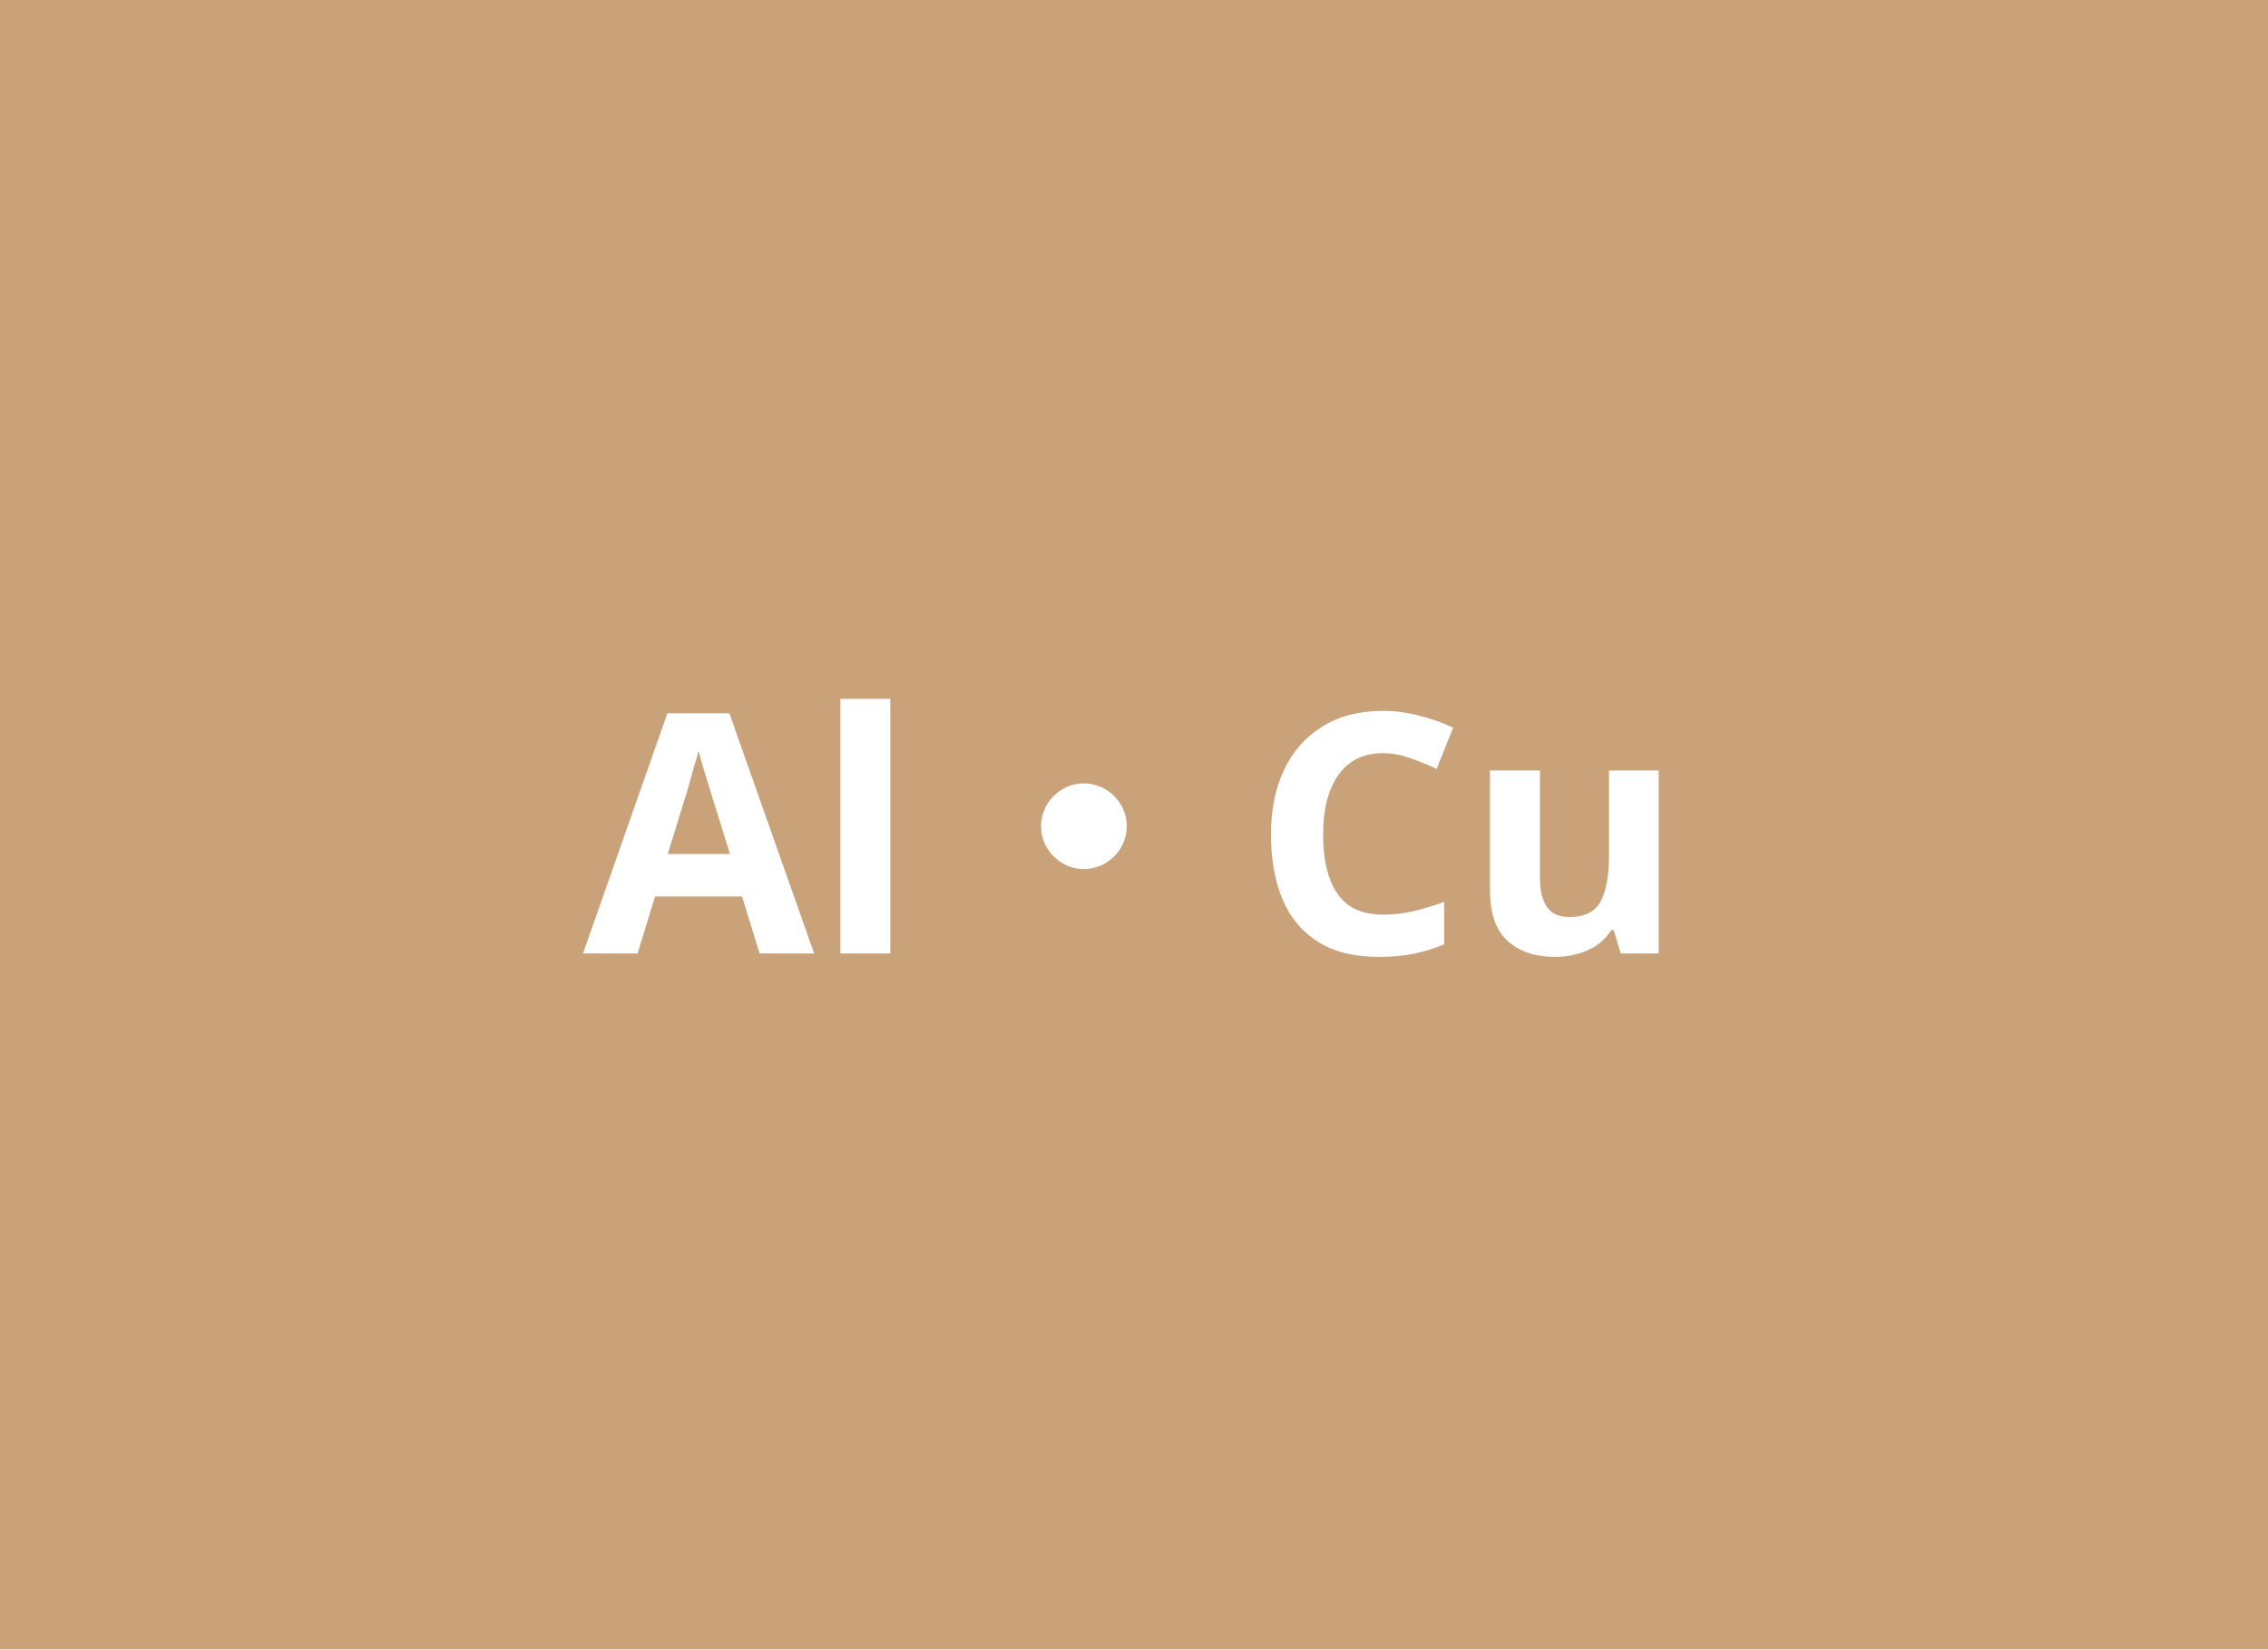
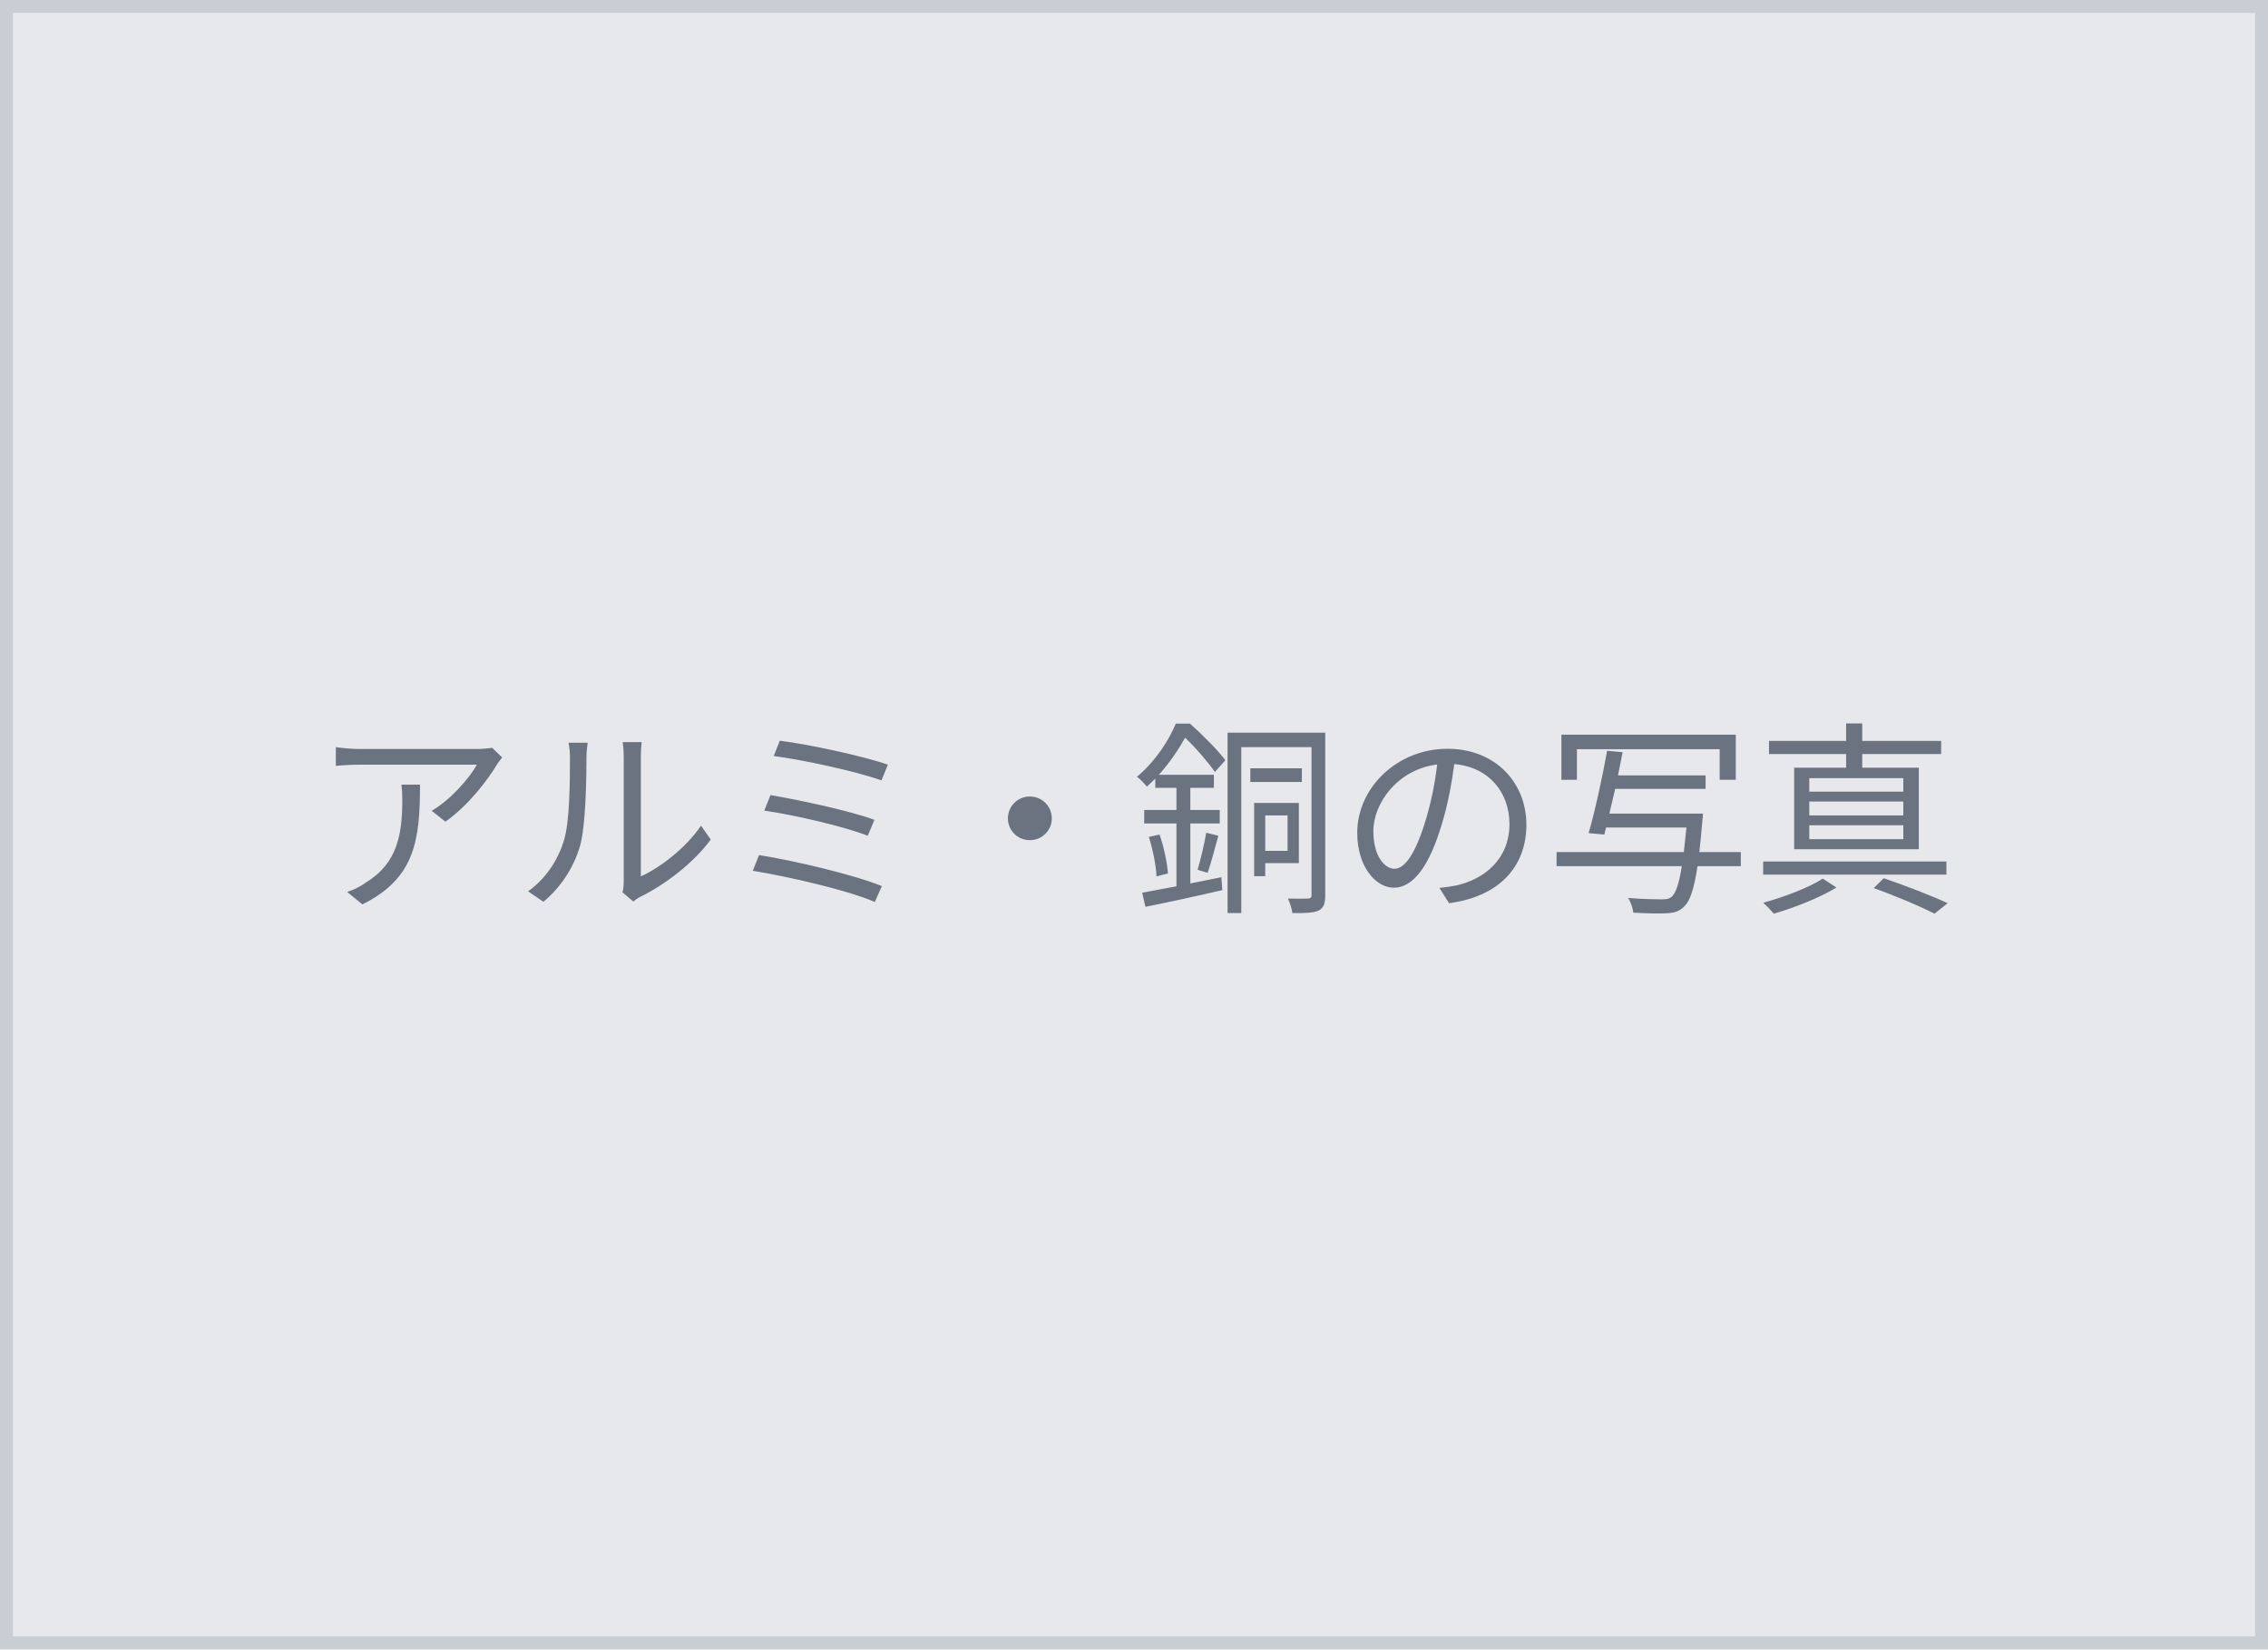
<svg xmlns="http://www.w3.org/2000/svg" viewBox="0 0 176 128" width="176" height="128">
-   <rect width="176" height="128" fill="#c9a27a" />
-   <text x="88" y="74" text-anchor="middle" font-family="sans-serif" font-size="26" font-weight="700" fill="#fff">Al・Cu</text>
+   <rect width="176" height="128" fill="#e6e8eb" />
+   <rect x="0.5" y="0.5" width="175" height="127" fill="none" stroke="#c9ced5" />
+   <text x="88.0" y="64.0" text-anchor="middle" dominant-baseline="middle" font-family="sans-serif" font-size="16" fill="#6b7280">アルミ・銅の写真</text>
</svg>
